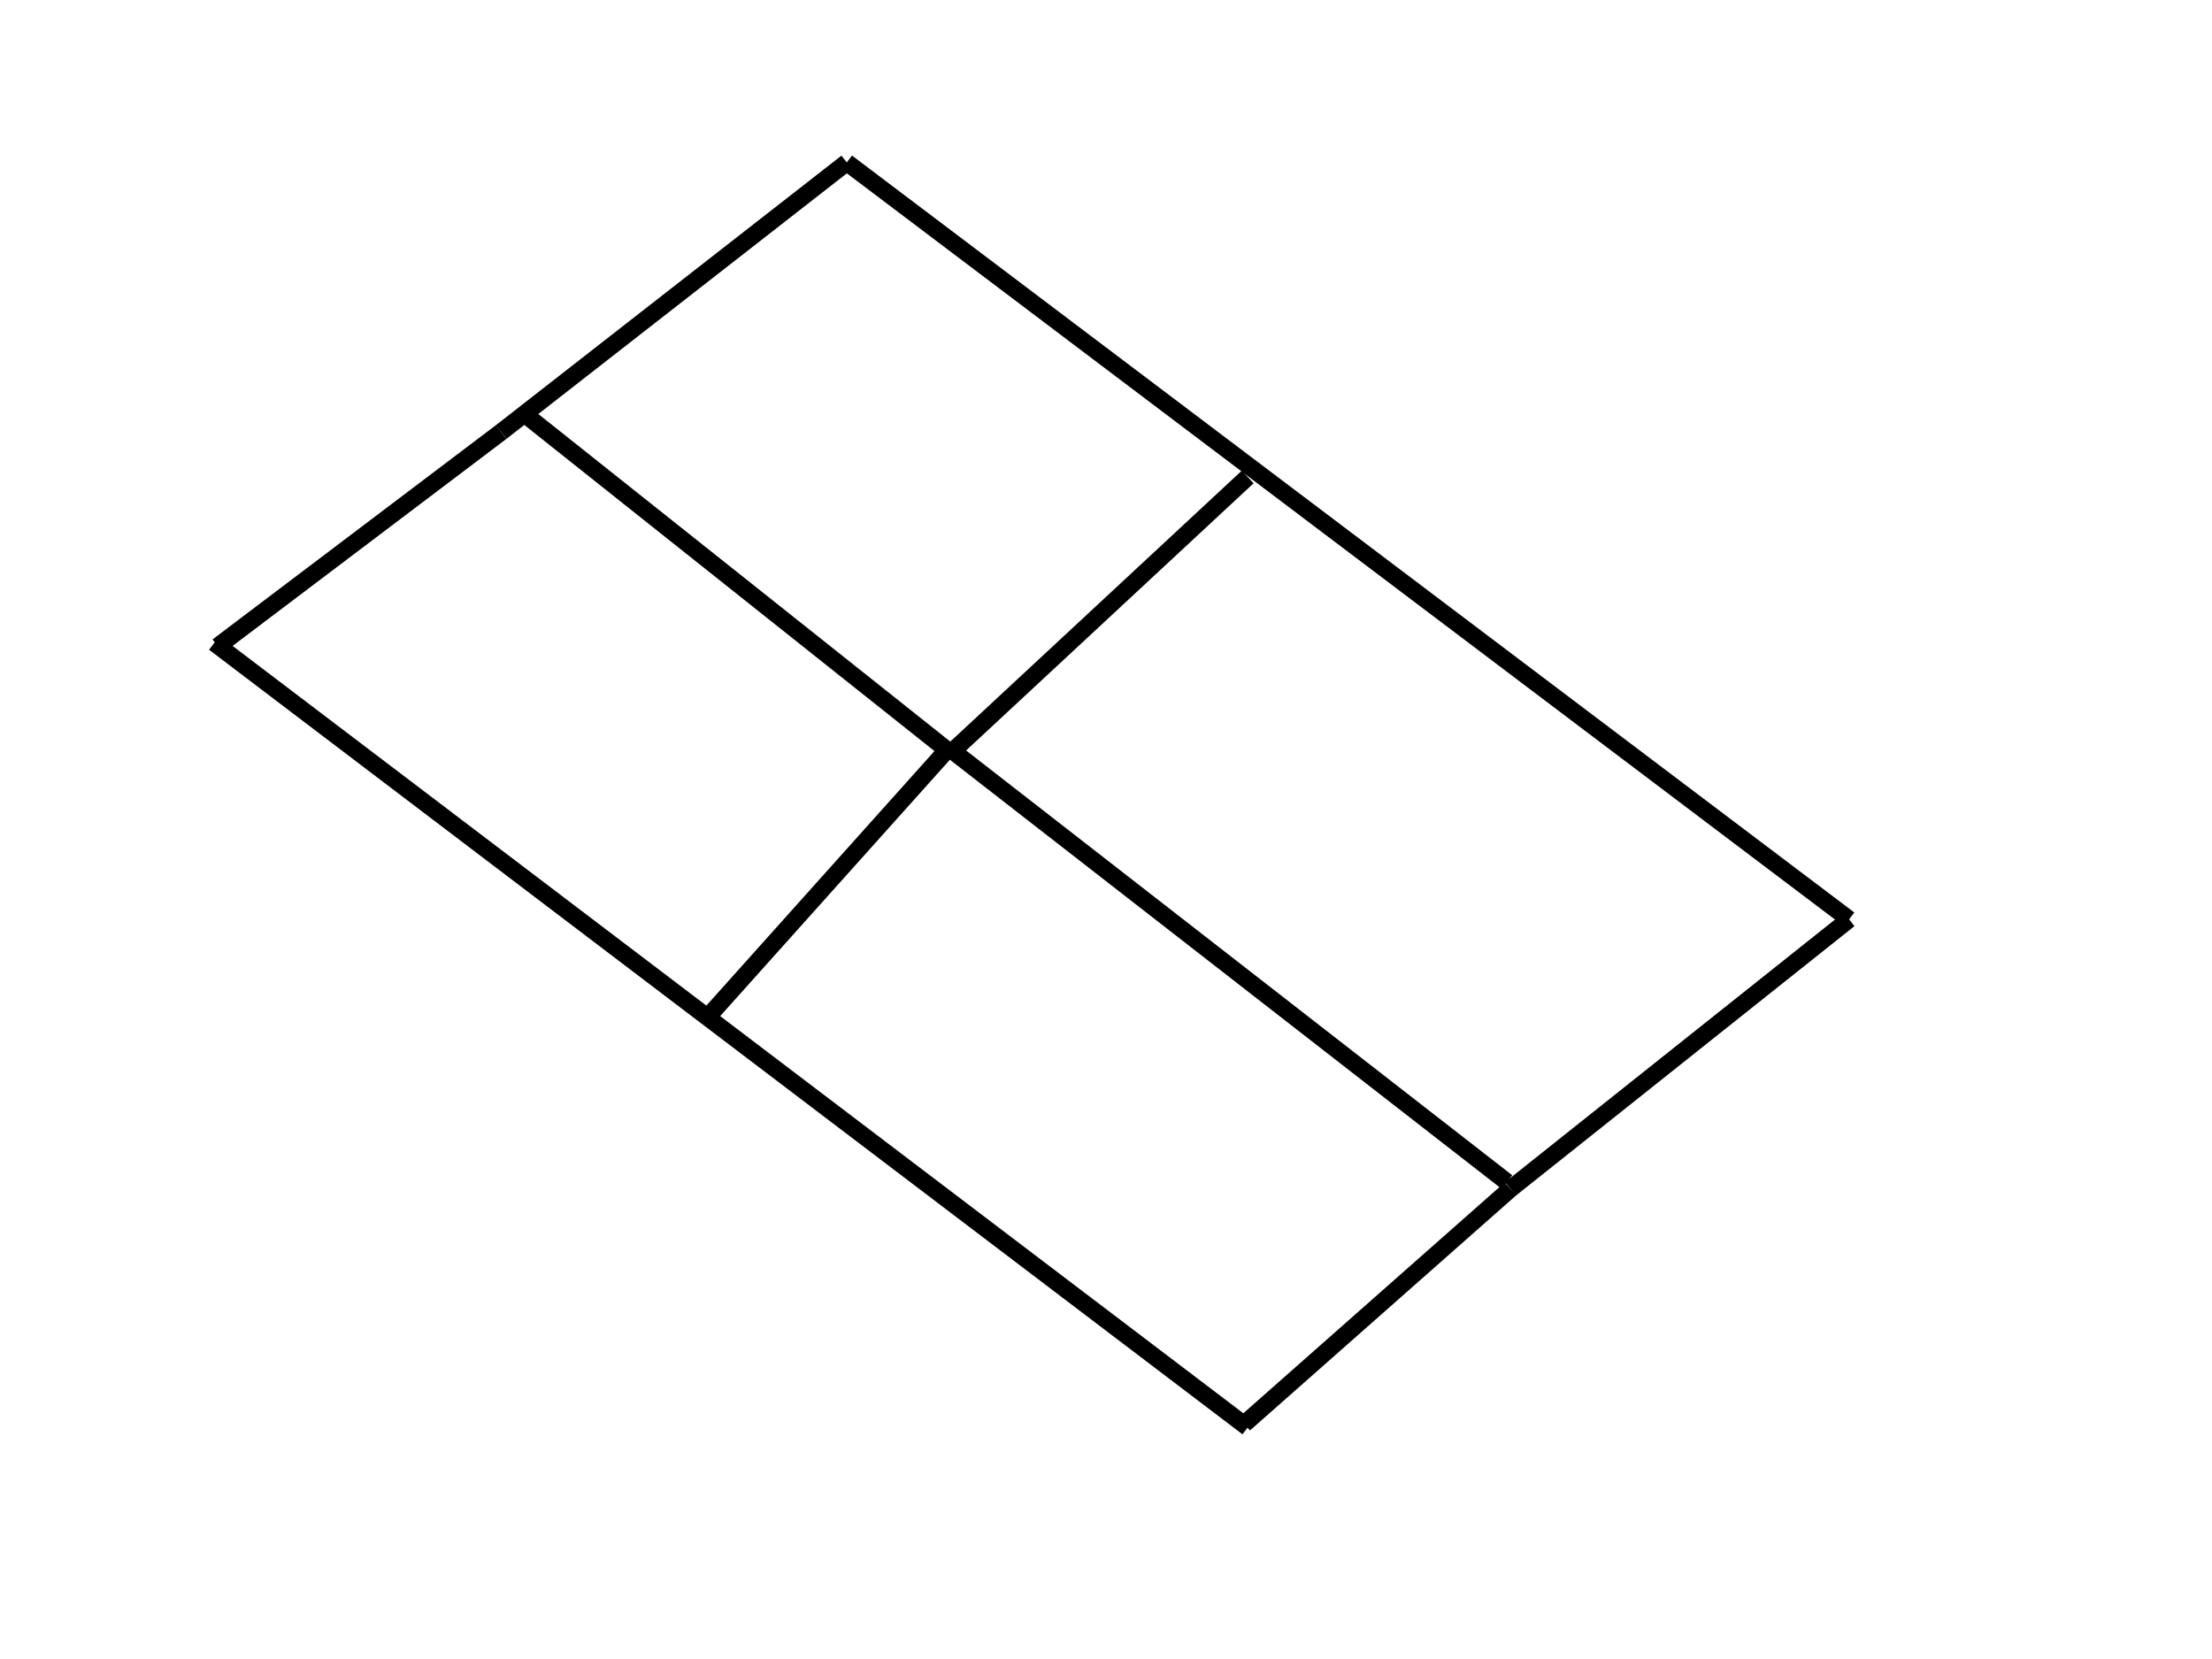
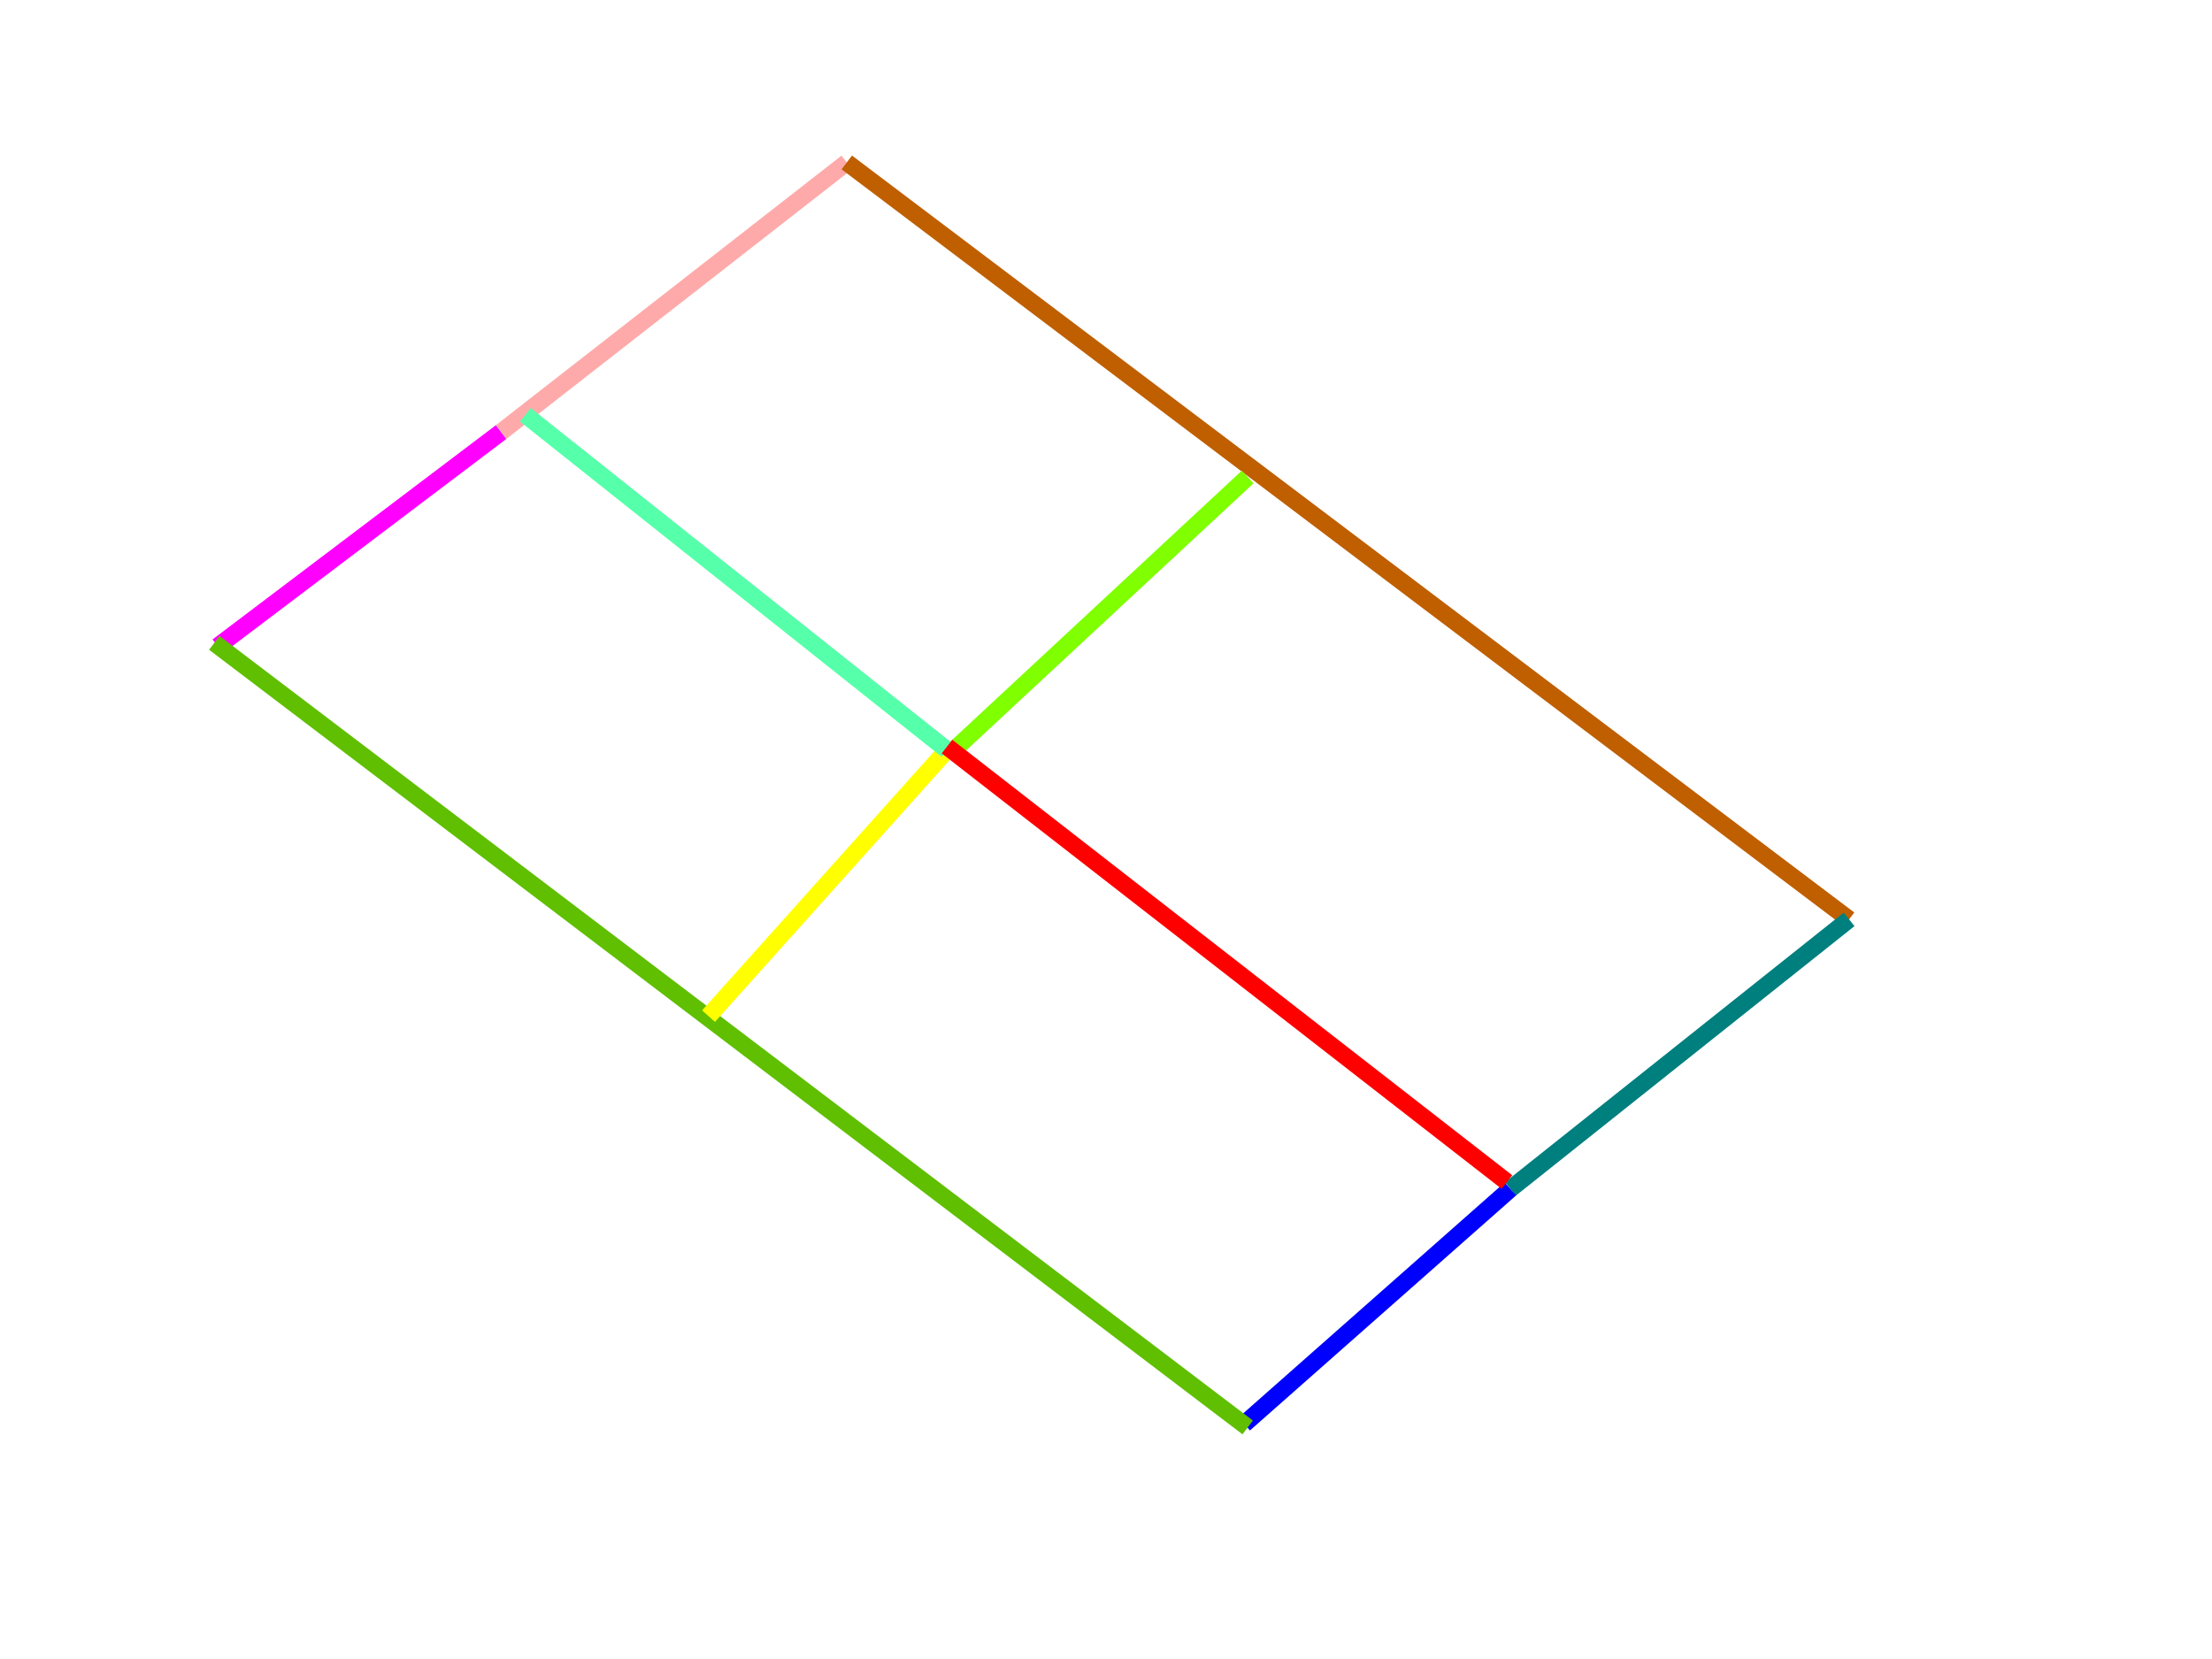
<svg xmlns="http://www.w3.org/2000/svg" width="640" height="480">
  <g>
-     <line id="svg_18" y2="125" x2="145" y1="187" x1="63" stroke-width="5" stroke="#000000" fill="none" />
-     <line id="svg_19" y2="47" x2="245" y1="125" x1="145" stroke-width="5" stroke="#000000" fill="none" />
-     <line id="svg_20" y2="266" x2="535" y1="47" x1="245" stroke-width="5" stroke="#000000" fill="none" />
-     <line id="svg_21" y2="344" x2="437" y1="266" x1="535" stroke-width="5" stroke="#000000" fill="none" />
-     <line id="svg_22" y2="412" x2="360" y1="344" x1="437" stroke-width="5" stroke="#000000" fill="none" />
-     <line id="svg_24" y2="413" x2="361" y1="186" x1="62" stroke-linecap="null" stroke-linejoin="null" stroke-dasharray="null" stroke-width="5" stroke="#000000" fill="none" />
-     <line id="svg_26" y2="217" x2="274" y1="294" x1="205" stroke-linecap="null" stroke-linejoin="null" stroke-dasharray="null" stroke-width="5" stroke="#000000" fill="none" />
-     <line id="svg_27" y2="138" x2="361" y1="217" x1="276" stroke-linecap="null" stroke-linejoin="null" stroke-dasharray="null" stroke-width="5" stroke="#000000" fill="none" />
-     <line id="svg_28" y2="120" x2="152" y1="217" x1="274" stroke-linecap="null" stroke-linejoin="null" stroke-dasharray="null" stroke-width="5" stroke="#000000" fill="none" />
-     <line id="svg_29" y2="342" x2="436" y1="216" x1="274" stroke-linecap="null" stroke-linejoin="null" stroke-dasharray="null" stroke-width="5" stroke="#000000" fill="none" />
+     <line id="svg_18" y2="125" x2="145" y1="187" x1="63" stroke-width="5" stroke="#ff00ff" fill="none" />
+     <line id="svg_19" y2="47" x2="245" y1="125" x1="145" stroke-width="5" stroke="#ffaaaa" fill="none" />
+     <line id="svg_20" y2="266" x2="535" y1="47" x1="245" stroke-width="5" stroke="#bf5f00" fill="none" />
+     <line id="svg_21" y2="344" x2="437" y1="266" x1="535" stroke-width="5" stroke="#007f7f" fill="none" />
+     <line id="svg_22" y2="412" x2="360" y1="344" x1="437" stroke-width="5" stroke="#0000ff" fill="none" />
+     <line id="svg_24" y2="413" x2="361" y1="186" x1="62" stroke-linecap="null" stroke-linejoin="null" stroke-dasharray="null" stroke-width="5" stroke="#5fbf00" fill="none" />
+     <line id="svg_26" y2="217" x2="274" y1="294" x1="205" stroke-linecap="null" stroke-linejoin="null" stroke-dasharray="null" stroke-width="5" stroke="#ffff00" fill="none" />
+     <line id="svg_27" y2="138" x2="361" y1="217" x1="276" stroke-linecap="null" stroke-linejoin="null" stroke-dasharray="null" stroke-width="5" stroke="#7fff00" fill="none" />
+     <line id="svg_28" y2="120" x2="152" y1="217" x1="274" stroke-linecap="null" stroke-linejoin="null" stroke-dasharray="null" stroke-width="5" stroke="#56ffaa" fill="none" />
+     <line id="svg_29" y2="342" x2="436" y1="216" x1="274" stroke-linecap="null" stroke-linejoin="null" stroke-dasharray="null" stroke-width="5" stroke="#ff0000" fill="none" />
  </g>
</svg>
